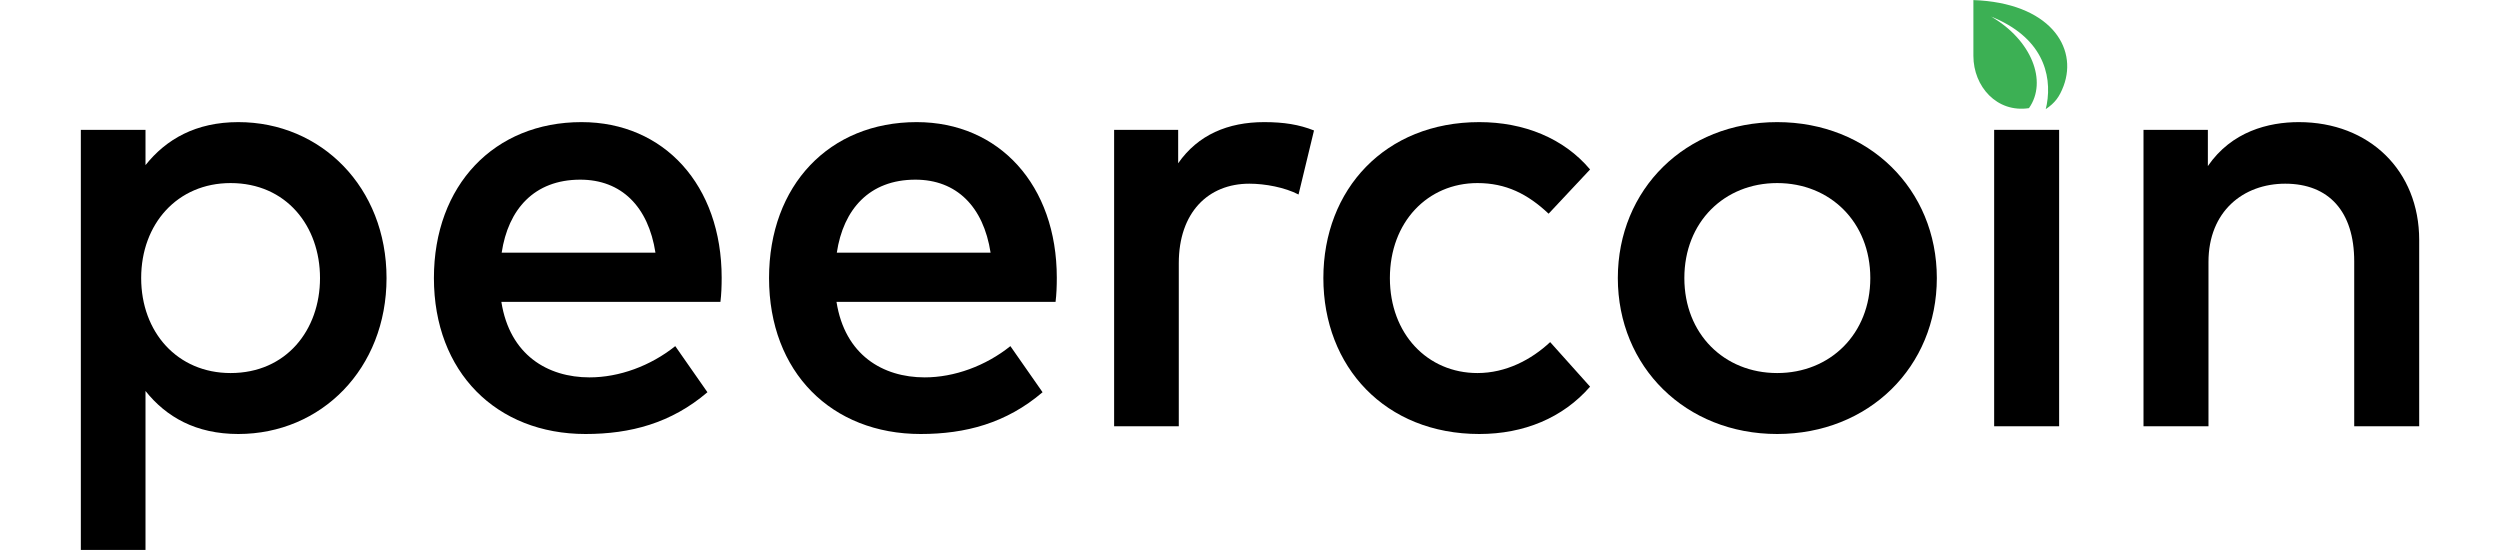
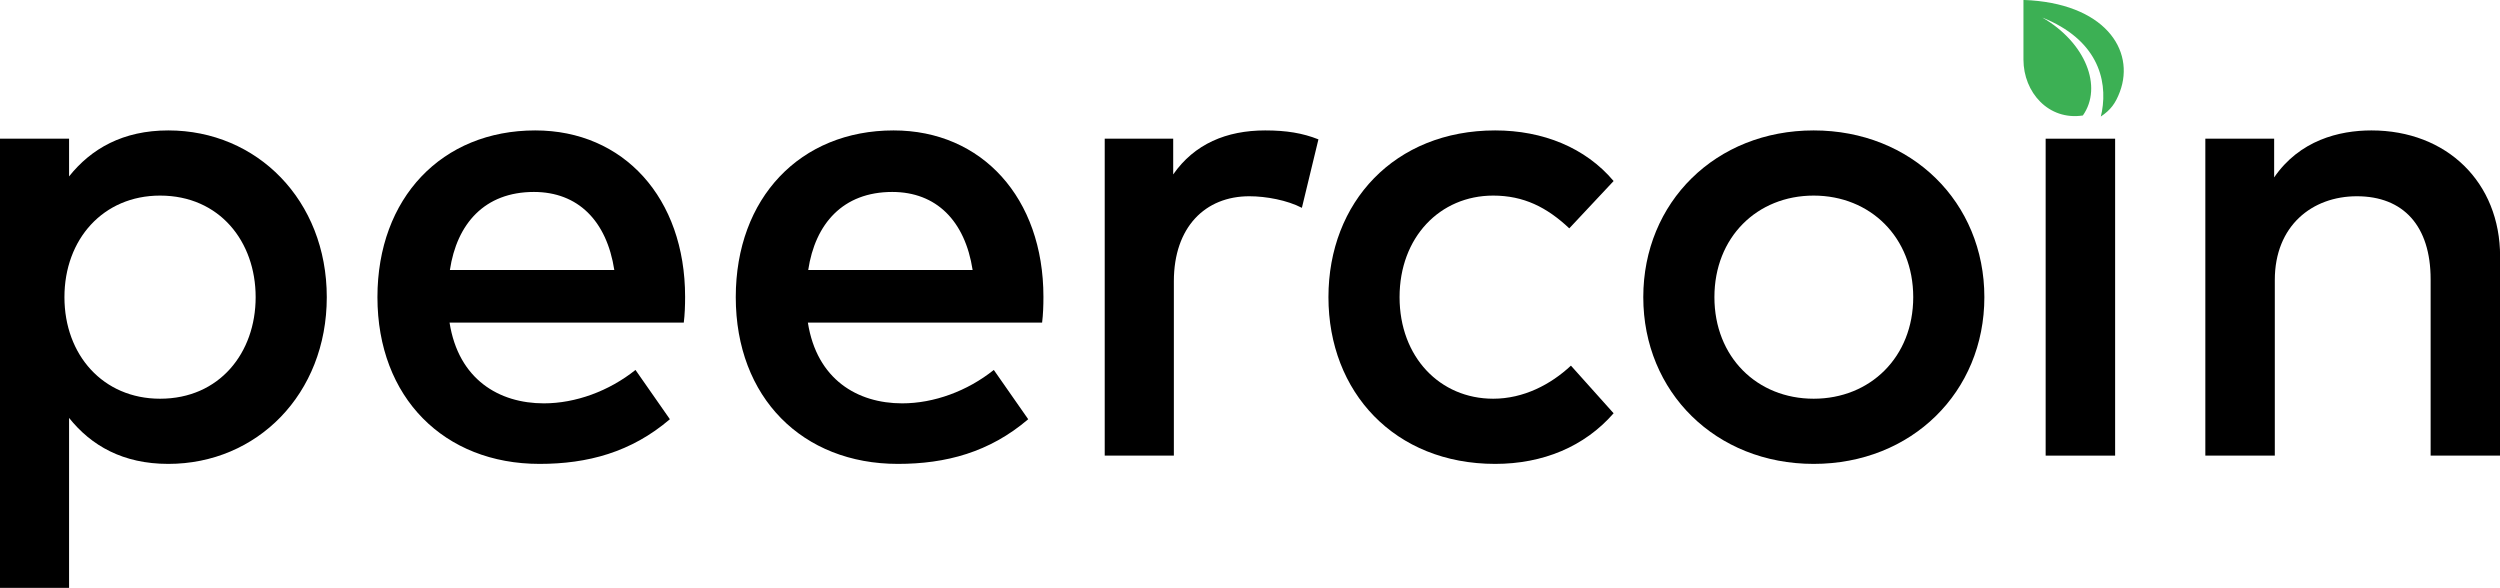
- <svg xmlns="http://www.w3.org/2000/svg" id="svg2" version="1.1" width="350" height="77">
+ <svg xmlns="http://www.w3.org/2000/svg" id="svg2" version="1.1" width="158.99" height="37.38">
  <defs id="defs6">
    <clipPath id="_clip1">
      <rect x="1074" y="0" width="1024" height="1024" id="rect8" />
    </clipPath>
  </defs>
-   <g style="fill-rule:evenodd;stroke-linejoin:round;stroke-miterlimit:1.414" transform="matrix(0.3196967,0,0,0.3196967,-332.0405,0.00649656)" id="g4">
+   <g style="fill-rule:evenodd;stroke-linejoin:round;stroke-miterlimit:1.414" transform="matrix(0.1552743,0,0,0.1552743,-166.7708,-0.006006)" id="g4">
    <g id="text-only" transform="scale(1,0.235156)">
      <clipPath id="clipPath3043">
        <rect x="1074" y="0" width="1024" height="1024" id="rect3045" />
      </clipPath>
      <g clip-path="url(#_clip1)" id="g10">
        <g id="black-text" transform="matrix(2.49786,0,0,10.6221,-4647.62,7897.13)">
          <g transform="matrix(9.0408,0,0,9.0408,-1582.05,-6739.22)" id="g13">
            <path d="m 431.408,665.556 c -0.822,0 -1.398,0.33 -1.8,0.834 l 0,-0.684 -1.254,0 0,8.148 1.254,0 0,-3.084 c 0.402,0.504 0.978,0.834 1.8,0.834 1.608,0 2.874,-1.266 2.874,-3.024 0,-1.758 -1.266,-3.024 -2.874,-3.024 z m -0.15,1.182 c 1.08,0 1.734,0.834 1.734,1.842 0,1.008 -0.654,1.842 -1.734,1.842 -1.032,0 -1.734,-0.792 -1.734,-1.842 0,-1.05 0.702,-1.842 1.734,-1.842 z" style="fill:#000000;fill-rule:nonzero" id="path15" />
          </g>
          <g transform="matrix(9.0408,0,0,9.0408,-1584.05,-6739.22)" id="g17">
            <path d="m 438.284,665.556 c -1.692,0 -2.862,1.224 -2.862,3.024 0,1.824 1.212,3.024 2.94,3.024 0.87,0 1.662,-0.21 2.364,-0.81 l -0.624,-0.894 c -0.48,0.384 -1.086,0.606 -1.662,0.606 -0.81,0 -1.548,-0.432 -1.71,-1.464 l 4.248,0 c 0.018,-0.144 0.024,-0.306 0.024,-0.468 0,-1.794 -1.116,-3.018 -2.718,-3.018 z m -0.024,1.116 c 0.798,0 1.32,0.522 1.458,1.416 l -2.982,0 c 0.126,-0.84 0.63,-1.416 1.524,-1.416 z" style="fill:#000000;fill-rule:nonzero" id="path19" />
          </g>
          <g transform="matrix(9.0408,0,0,9.0408,-1586.05,-6739.22)" id="g21">
            <path d="m 445.004,665.556 c -1.692,0 -2.862,1.224 -2.862,3.024 0,1.824 1.212,3.024 2.94,3.024 0.87,0 1.662,-0.21 2.364,-0.81 l -0.624,-0.894 c -0.48,0.384 -1.086,0.606 -1.662,0.606 -0.81,0 -1.548,-0.432 -1.71,-1.464 l 4.248,0 c 0.018,-0.144 0.024,-0.306 0.024,-0.468 0,-1.794 -1.116,-3.018 -2.718,-3.018 z m -0.024,1.116 c 0.798,0 1.32,0.522 1.458,1.416 l -2.982,0 c 0.126,-0.84 0.63,-1.416 1.524,-1.416 z" style="fill:#000000;fill-rule:nonzero" id="path23" />
          </g>
          <g transform="matrix(9.0408,0,0,9.0408,-1590.05,-6739.22)" id="g25">
            <path d="m 452.186,665.556 c -0.702,0 -1.284,0.246 -1.668,0.798 l 0,-0.648 -1.242,0 0,5.748 1.254,0 0,-3.162 c 0,-0.984 0.57,-1.542 1.368,-1.542 0.306,0 0.69,0.072 0.954,0.21 l 0.3,-1.242 c -0.288,-0.114 -0.582,-0.162 -0.966,-0.162 z" style="fill:#000000;fill-rule:nonzero" id="path27" />
          </g>
          <g transform="matrix(9.0408,0,0,9.0408,-1594.05,-6739.22)" id="g29">
            <path d="m 456.8,665.556 c -1.824,0 -3.024,1.302 -3.024,3.024 0,1.722 1.2,3.024 3.024,3.024 0.864,0 1.62,-0.312 2.148,-0.918 l -0.774,-0.864 c -0.366,0.342 -0.858,0.6 -1.41,0.6 -0.966,0 -1.698,-0.756 -1.698,-1.842 0,-1.086 0.732,-1.842 1.698,-1.842 0.552,0 0.972,0.21 1.38,0.594 l 0.804,-0.858 c -0.51,-0.606 -1.284,-0.918 -2.148,-0.918 z" style="fill:#000000;fill-rule:nonzero" id="path31" />
          </g>
          <g transform="matrix(9.0408,0,0,9.0408,-1597.05,-6739.22)" id="g33">
            <path d="m 462.908,665.556 c -1.776,0 -3.09,1.302 -3.09,3.024 0,1.722 1.314,3.024 3.09,3.024 1.776,0 3.096,-1.302 3.096,-3.024 0,-1.722 -1.32,-3.024 -3.096,-3.024 z m 0,1.182 c 1.026,0 1.806,0.756 1.806,1.842 0,1.086 -0.78,1.842 -1.806,1.842 -1.026,0 -1.8,-0.756 -1.8,-1.842 0,-1.086 0.774,-1.842 1.8,-1.842 z" style="fill:#000000;fill-rule:nonzero" id="path35" />
          </g>
          <g transform="matrix(9.0408,0,0,9.0408,-1601.05,-6739.22)" id="g37">
            <rect x="467.558" y="665.706" width="1.26" height="5.748" style="fill:#000000;fill-rule:nonzero" id="rect39" />
          </g>
          <g transform="matrix(9.0408,0,0,9.0408,-1604.05,-6739.22)" id="g41">
            <path d="m 473.798,665.556 c -0.588,0 -1.302,0.18 -1.764,0.852 l 0,-0.702 -1.248,0 0,5.748 1.26,0 0,-3.186 c 0,-0.984 0.678,-1.518 1.488,-1.518 0.846,0 1.338,0.54 1.338,1.506 l 0,3.198 1.26,0 0,-3.612 c 0,-1.344 -0.966,-2.286 -2.334,-2.286 z" style="fill:#000000;fill-rule:nonzero" id="path43" />
          </g>
          <g id="path3439" transform="matrix(0.6187,0,0,0.6187,2314.24,-1131.45)">
            <path d="m 498.091,627.11 c 21.433,0.768 29.699,13.23 25.55,24.352 -1.176,3.095 -2.425,4.789 -5.052,6.554 0.107,-0.446 0.217,-0.895 0.3,-1.351 1.555,-8.677 -1.391,-19.118 -15.795,-24.885 11.46,6.607 16.085,18.363 10.741,25.952 -9.096,1.385 -15.744,-6.141 -15.744,-14.811 l 0,-15.811 z" style="fill:#3cb054;fill-rule:nonzero" id="path46" />
          </g>
        </g>
      </g>
    </g>
  </g>
</svg>
